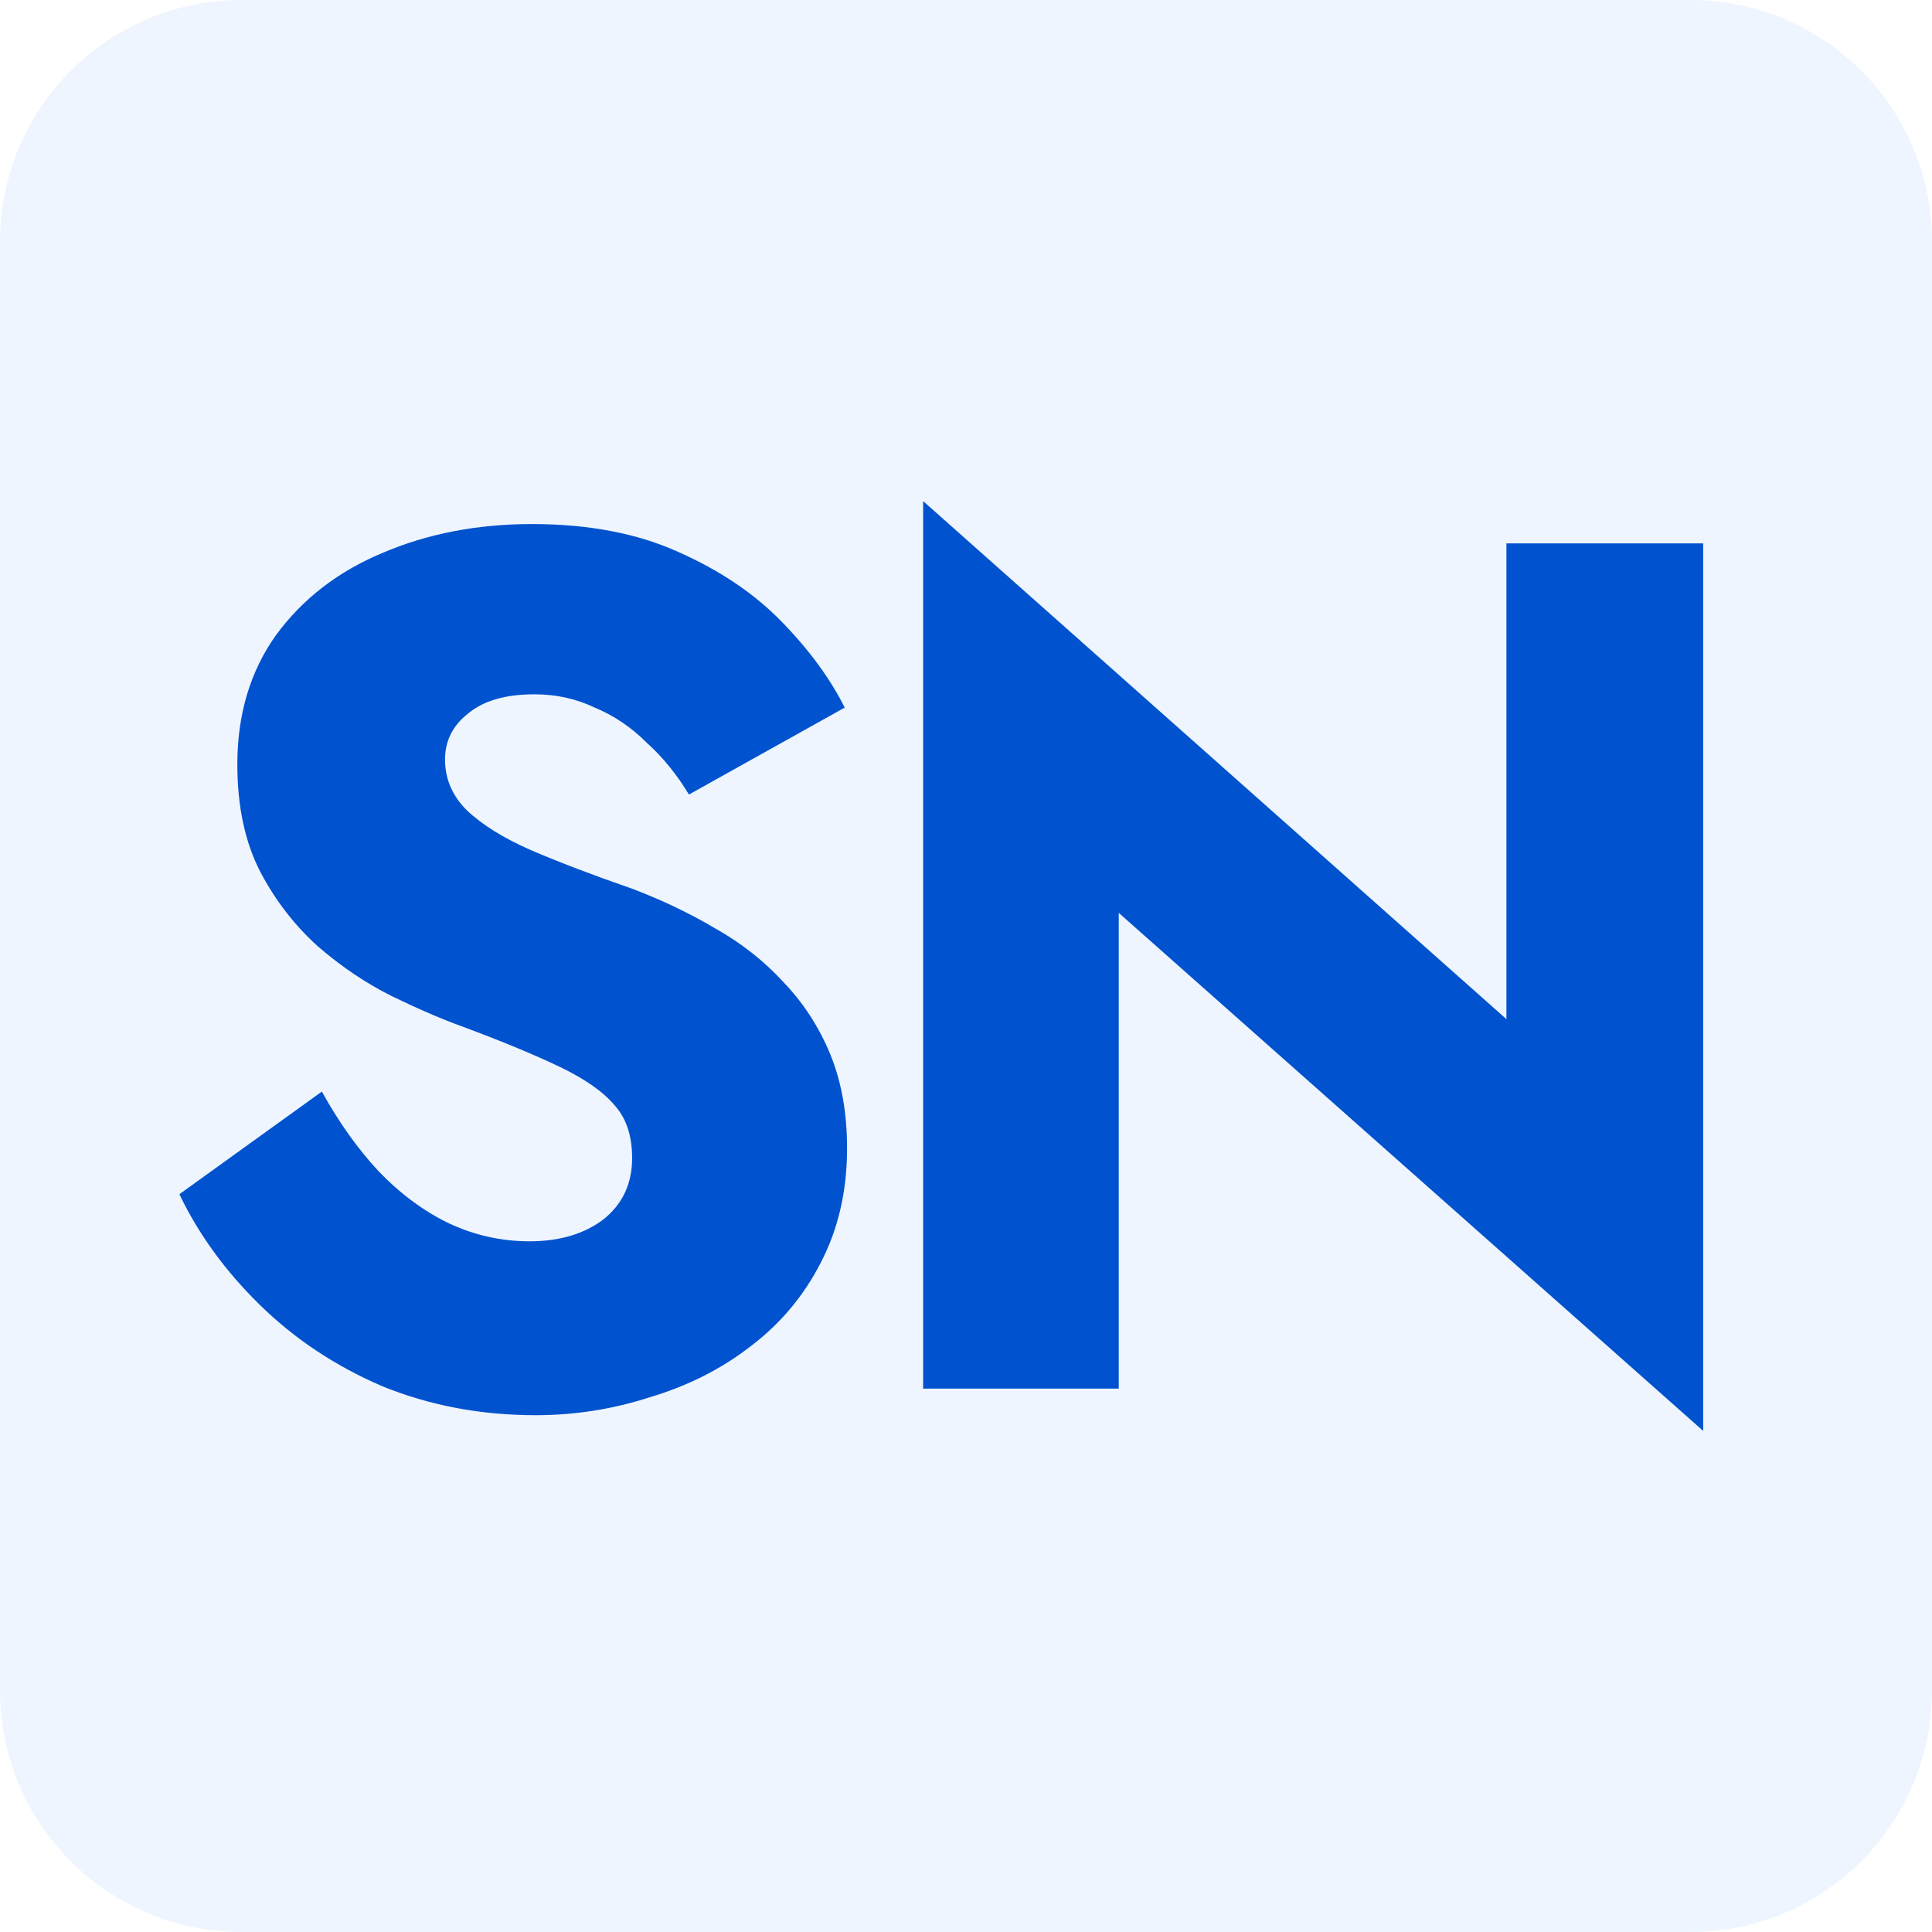
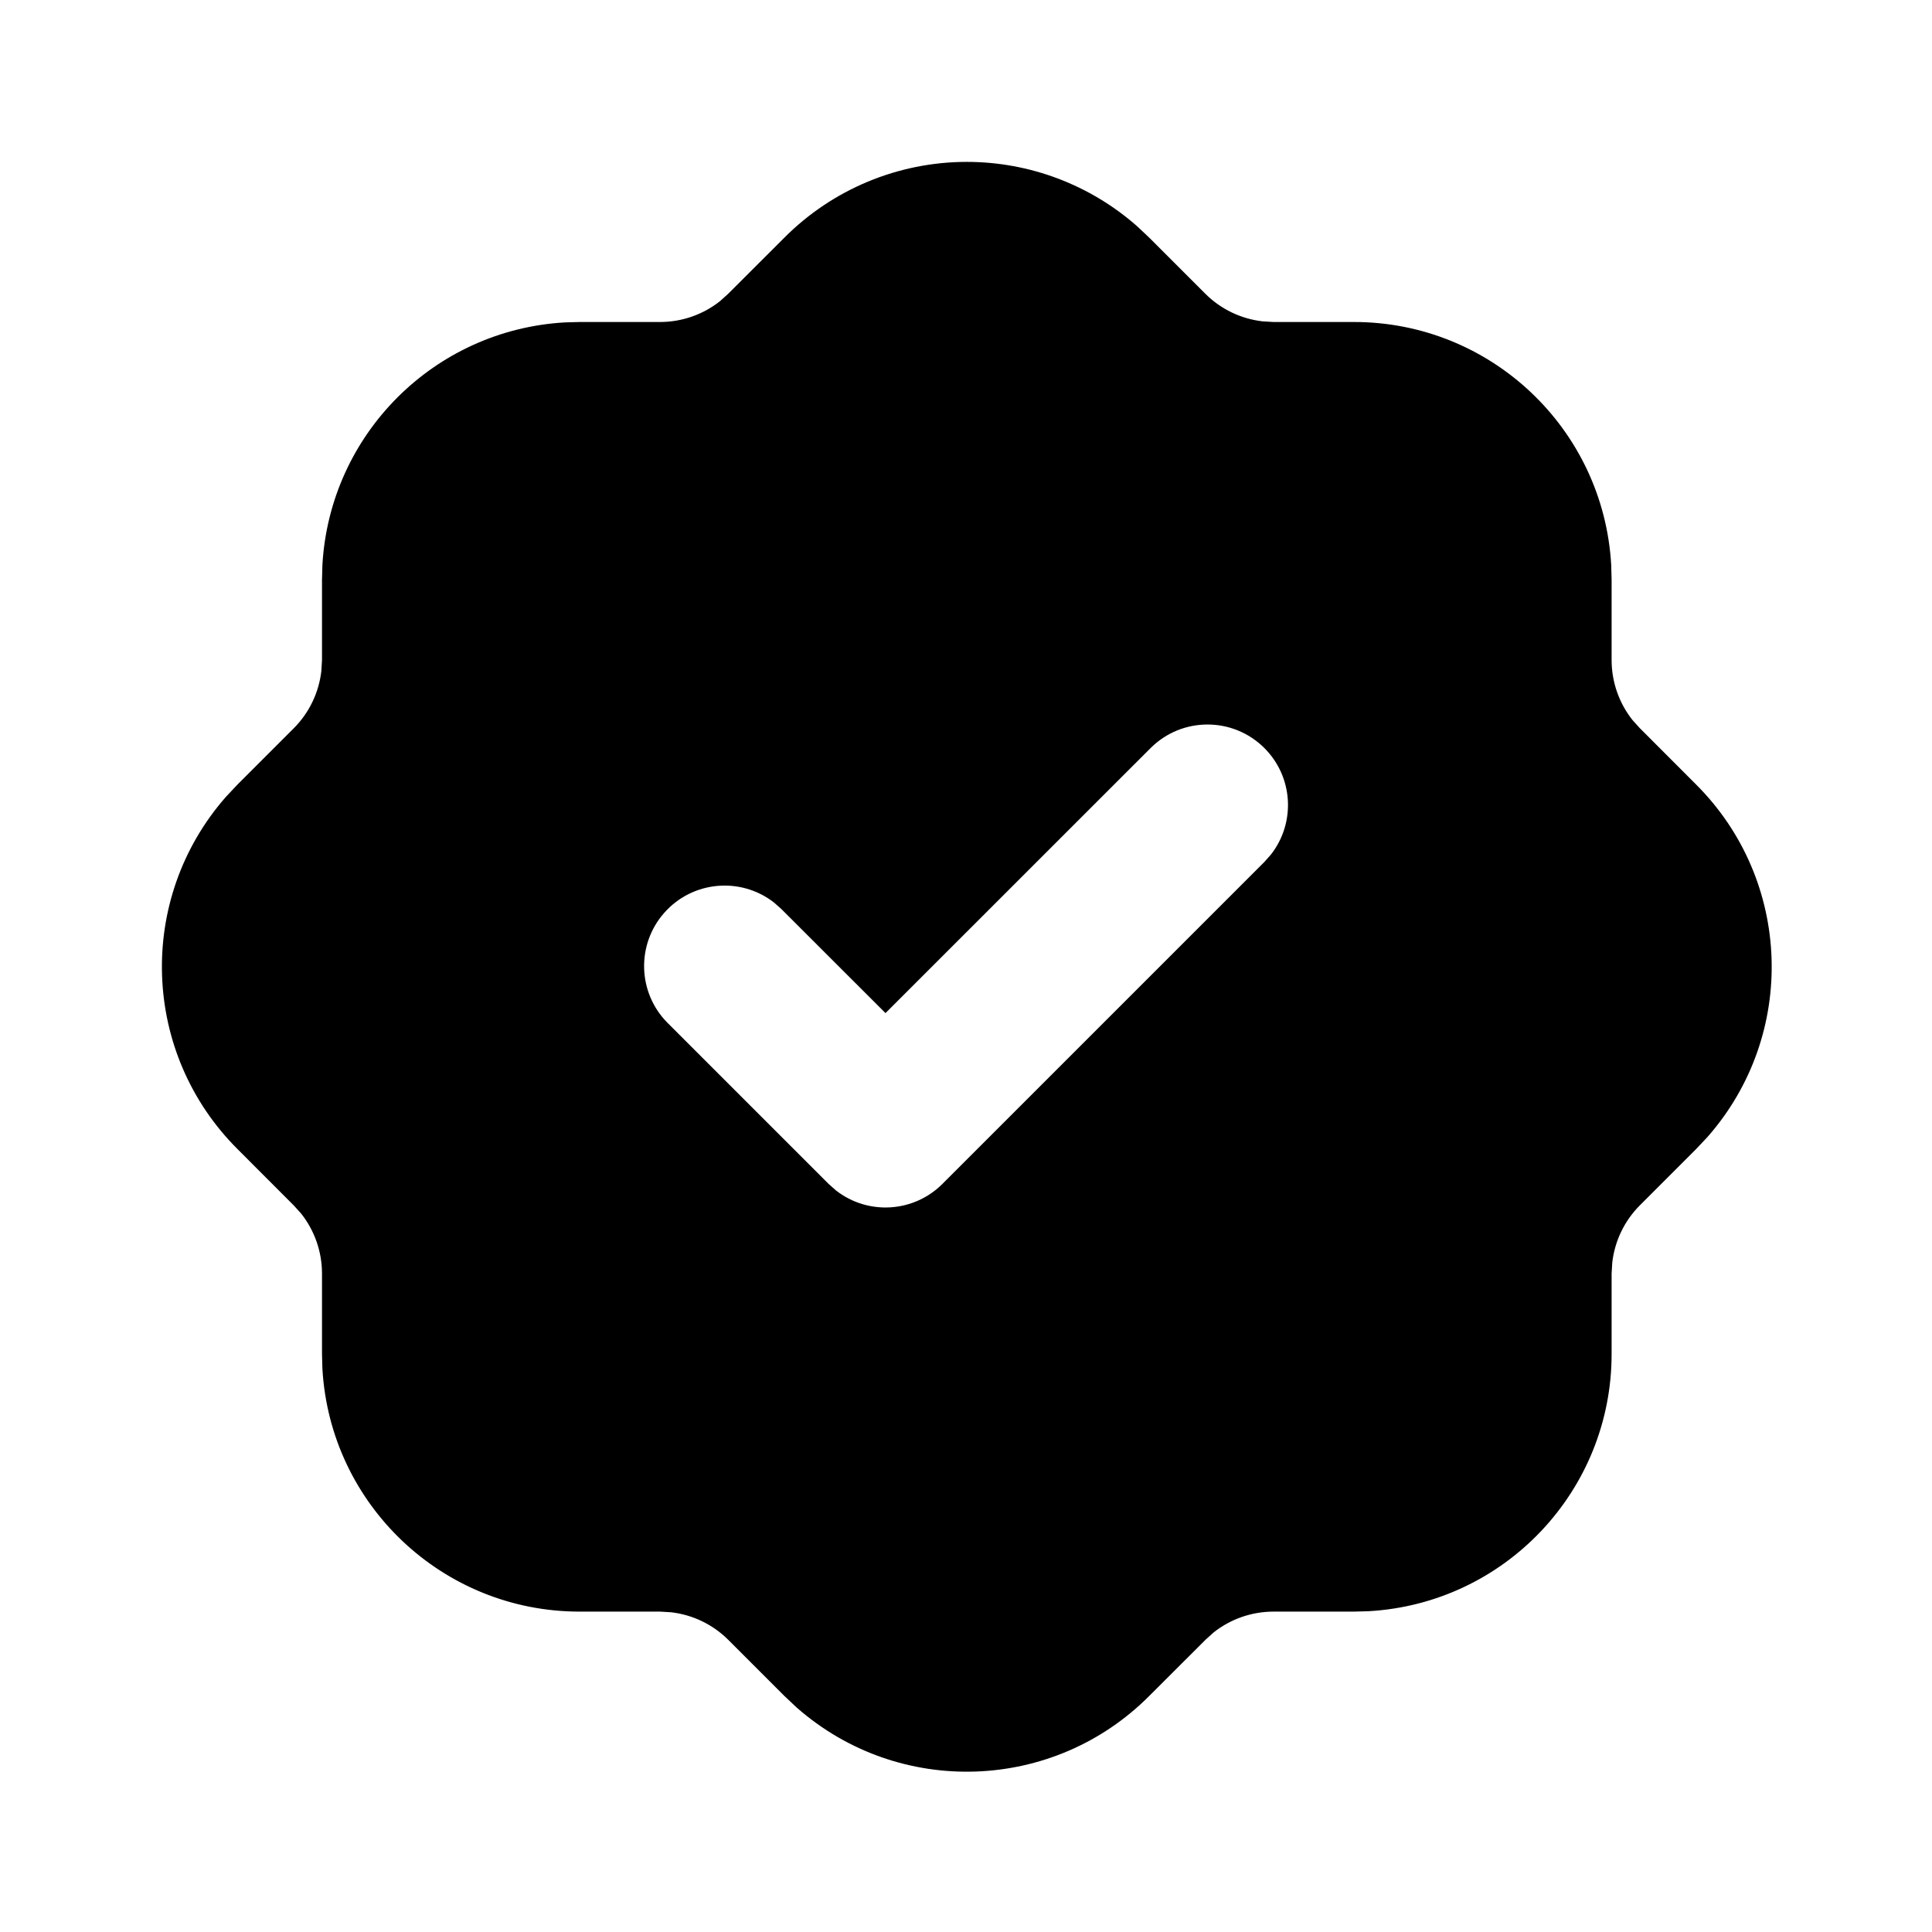
- <svg xmlns="http://www.w3.org/2000/svg" width="32" height="32" viewBox="0 0 32 32" fill="none">
-   <style>
-   /* Light theme (default) */
-   .bg-light { fill: #eef5ff; }
-   .logo-light { fill: #0052ce; }
-   
-   /* Dark theme */
-   .bg-dark { fill: #082032; display: none; }
-   .logo-dark { fill: #ff4c29; display: none; }
-   
-   /* System preference: dark mode */
-   @media (prefers-color-scheme: dark) {
-     .bg-light, .logo-light { display: none; }
-     .bg-dark, .logo-dark { display: block; }
-   }
- </style>
-   <rect class="bg-light" width="32" height="32" rx="4" />
-   <path class="logo-light" d="M5.331 18.08C5.611 18.587 5.924 19.027 6.271 19.4C6.631 19.773 7.017 20.06 7.431 20.26C7.857 20.46 8.304 20.56 8.771 20.56C9.264 20.56 9.671 20.44 9.991 20.2C10.31 19.947 10.47 19.607 10.47 19.18C10.47 18.82 10.377 18.533 10.191 18.32C10.004 18.093 9.704 17.88 9.291 17.68C8.877 17.48 8.331 17.253 7.651 17C7.317 16.88 6.931 16.713 6.491 16.5C6.064 16.287 5.657 16.013 5.271 15.68C4.884 15.333 4.564 14.92 4.311 14.44C4.057 13.947 3.931 13.353 3.931 12.66C3.931 11.833 4.144 11.12 4.571 10.52C5.011 9.92 5.597 9.467 6.331 9.16C7.077 8.84 7.904 8.68 8.811 8.68C9.744 8.68 10.55 8.833 11.23 9.14C11.924 9.447 12.497 9.833 12.95 10.3C13.404 10.767 13.751 11.24 13.991 11.72L11.411 13.16C11.21 12.827 10.977 12.54 10.71 12.3C10.457 12.047 10.171 11.853 9.851 11.72C9.544 11.573 9.211 11.5 8.851 11.5C8.371 11.5 8.004 11.607 7.751 11.82C7.497 12.02 7.371 12.273 7.371 12.58C7.371 12.9 7.491 13.18 7.731 13.42C7.984 13.66 8.337 13.88 8.791 14.08C9.257 14.28 9.817 14.493 10.47 14.72C10.964 14.907 11.424 15.127 11.851 15.38C12.277 15.62 12.65 15.913 12.97 16.26C13.304 16.607 13.564 17.007 13.751 17.46C13.937 17.913 14.03 18.433 14.03 19.02C14.03 19.727 13.884 20.36 13.591 20.92C13.31 21.467 12.924 21.927 12.431 22.3C11.95 22.673 11.397 22.953 10.771 23.14C10.157 23.34 9.524 23.44 8.871 23.44C7.964 23.44 7.117 23.28 6.331 22.96C5.557 22.627 4.884 22.18 4.311 21.62C3.737 21.06 3.291 20.447 2.971 19.78L5.331 18.08ZM24.951 9H28.21V23.7L18.53 15.12V23H15.29V8.3L24.951 16.88V9Z" />
-   <rect class="bg-dark" width="32" height="32" rx="4" />
-   <path class="logo-dark" d="M5.331 18.08C5.611 18.587 5.924 19.027 6.271 19.4C6.631 19.773 7.017 20.06 7.431 20.26C7.857 20.46 8.304 20.56 8.771 20.56C9.264 20.56 9.671 20.44 9.991 20.2C10.31 19.947 10.47 19.607 10.47 19.18C10.47 18.82 10.377 18.533 10.191 18.32C10.004 18.093 9.704 17.88 9.291 17.68C8.877 17.48 8.331 17.253 7.651 17C7.317 16.88 6.931 16.713 6.491 16.5C6.064 16.287 5.657 16.013 5.271 15.68C4.884 15.333 4.564 14.92 4.311 14.44C4.057 13.947 3.931 13.353 3.931 12.66C3.931 11.833 4.144 11.12 4.571 10.52C5.011 9.92 5.597 9.467 6.331 9.16C7.077 8.84 7.904 8.68 8.811 8.68C9.744 8.68 10.55 8.833 11.23 9.14C11.924 9.447 12.497 9.833 12.95 10.3C13.404 10.767 13.751 11.24 13.991 11.72L11.411 13.16C11.21 12.827 10.977 12.54 10.71 12.3C10.457 12.047 10.171 11.853 9.851 11.72C9.544 11.573 9.211 11.5 8.851 11.5C8.371 11.5 8.004 11.607 7.751 11.82C7.497 12.02 7.371 12.273 7.371 12.58C7.371 12.9 7.491 13.18 7.731 13.42C7.984 13.66 8.337 13.88 8.791 14.08C9.257 14.28 9.817 14.493 10.47 14.72C10.964 14.907 11.424 15.127 11.851 15.38C12.277 15.62 12.65 15.913 12.97 16.26C13.304 16.607 13.564 17.007 13.751 17.46C13.937 17.913 14.03 18.433 14.03 19.02C14.03 19.727 13.884 20.36 13.591 20.92C13.31 21.467 12.924 21.927 12.431 22.3C11.95 22.673 11.397 22.953 10.771 23.14C10.157 23.34 9.524 23.44 8.871 23.44C7.964 23.44 7.117 23.28 6.331 22.96C5.557 22.627 4.884 22.18 4.311 21.62C3.737 21.06 3.291 20.447 2.971 19.78L5.331 18.08ZM24.951 9H28.21V23.7L18.53 15.12V23H15.29V8.3L24.951 16.88V9Z" />
+ <svg xmlns="http://www.w3.org/2000/svg" width="24" height="24" viewBox="0 0 24 24" fill="currentColor" class="icon icon-tabler icons-tabler-filled icon-tabler-rosette-discount-check">
+   <path stroke="none" d="M0 0h24v24H0z" fill="none" />
+   <path d="M12.01 2.011a3.2 3.2 0 0 1 2.113 .797l.154 .145l.698 .698a1.2 1.2 0 0 0 .71 .341l.135 .008h1a3.2 3.2 0 0 1 3.195 3.018l.005 .182v1c0 .27 .092 .533 .258 .743l.09 .1l.697 .698a3.2 3.2 0 0 1 .147 4.382l-.145 .154l-.698 .698a1.2 1.2 0 0 0 -.341 .71l-.008 .135v1a3.2 3.2 0 0 1 -3.018 3.195l-.182 .005h-1a1.2 1.2 0 0 0 -.743 .258l-.1 .09l-.698 .697a3.2 3.2 0 0 1 -4.382 .147l-.154 -.145l-.698 -.698a1.2 1.2 0 0 0 -.71 -.341l-.135 -.008h-1a3.2 3.2 0 0 1 -3.195 -3.018l-.005 -.182v-1a1.2 1.2 0 0 0 -.258 -.743l-.09 -.1l-.697 -.698a3.2 3.2 0 0 1 -.147 -4.382l.145 -.154l.698 -.698a1.2 1.2 0 0 0 .341 -.71l.008 -.135v-1l.005 -.182a3.2 3.2 0 0 1 3.013 -3.013l.182 -.005h1a1.2 1.2 0 0 0 .743 -.258l.1 -.09l.698 -.697a3.2 3.2 0 0 1 2.269 -.944zm3.697 7.282a1 1 0 0 0 -1.414 0l-3.293 3.292l-1.293 -1.292l-.094 -.083a1 1 0 0 0 -1.32 1.497l2 2l.094 .083a1 1 0 0 0 1.32 -.083l4 -4l.083 -.094a1 1 0 0 0 -.083 -1.32z" />
</svg>
